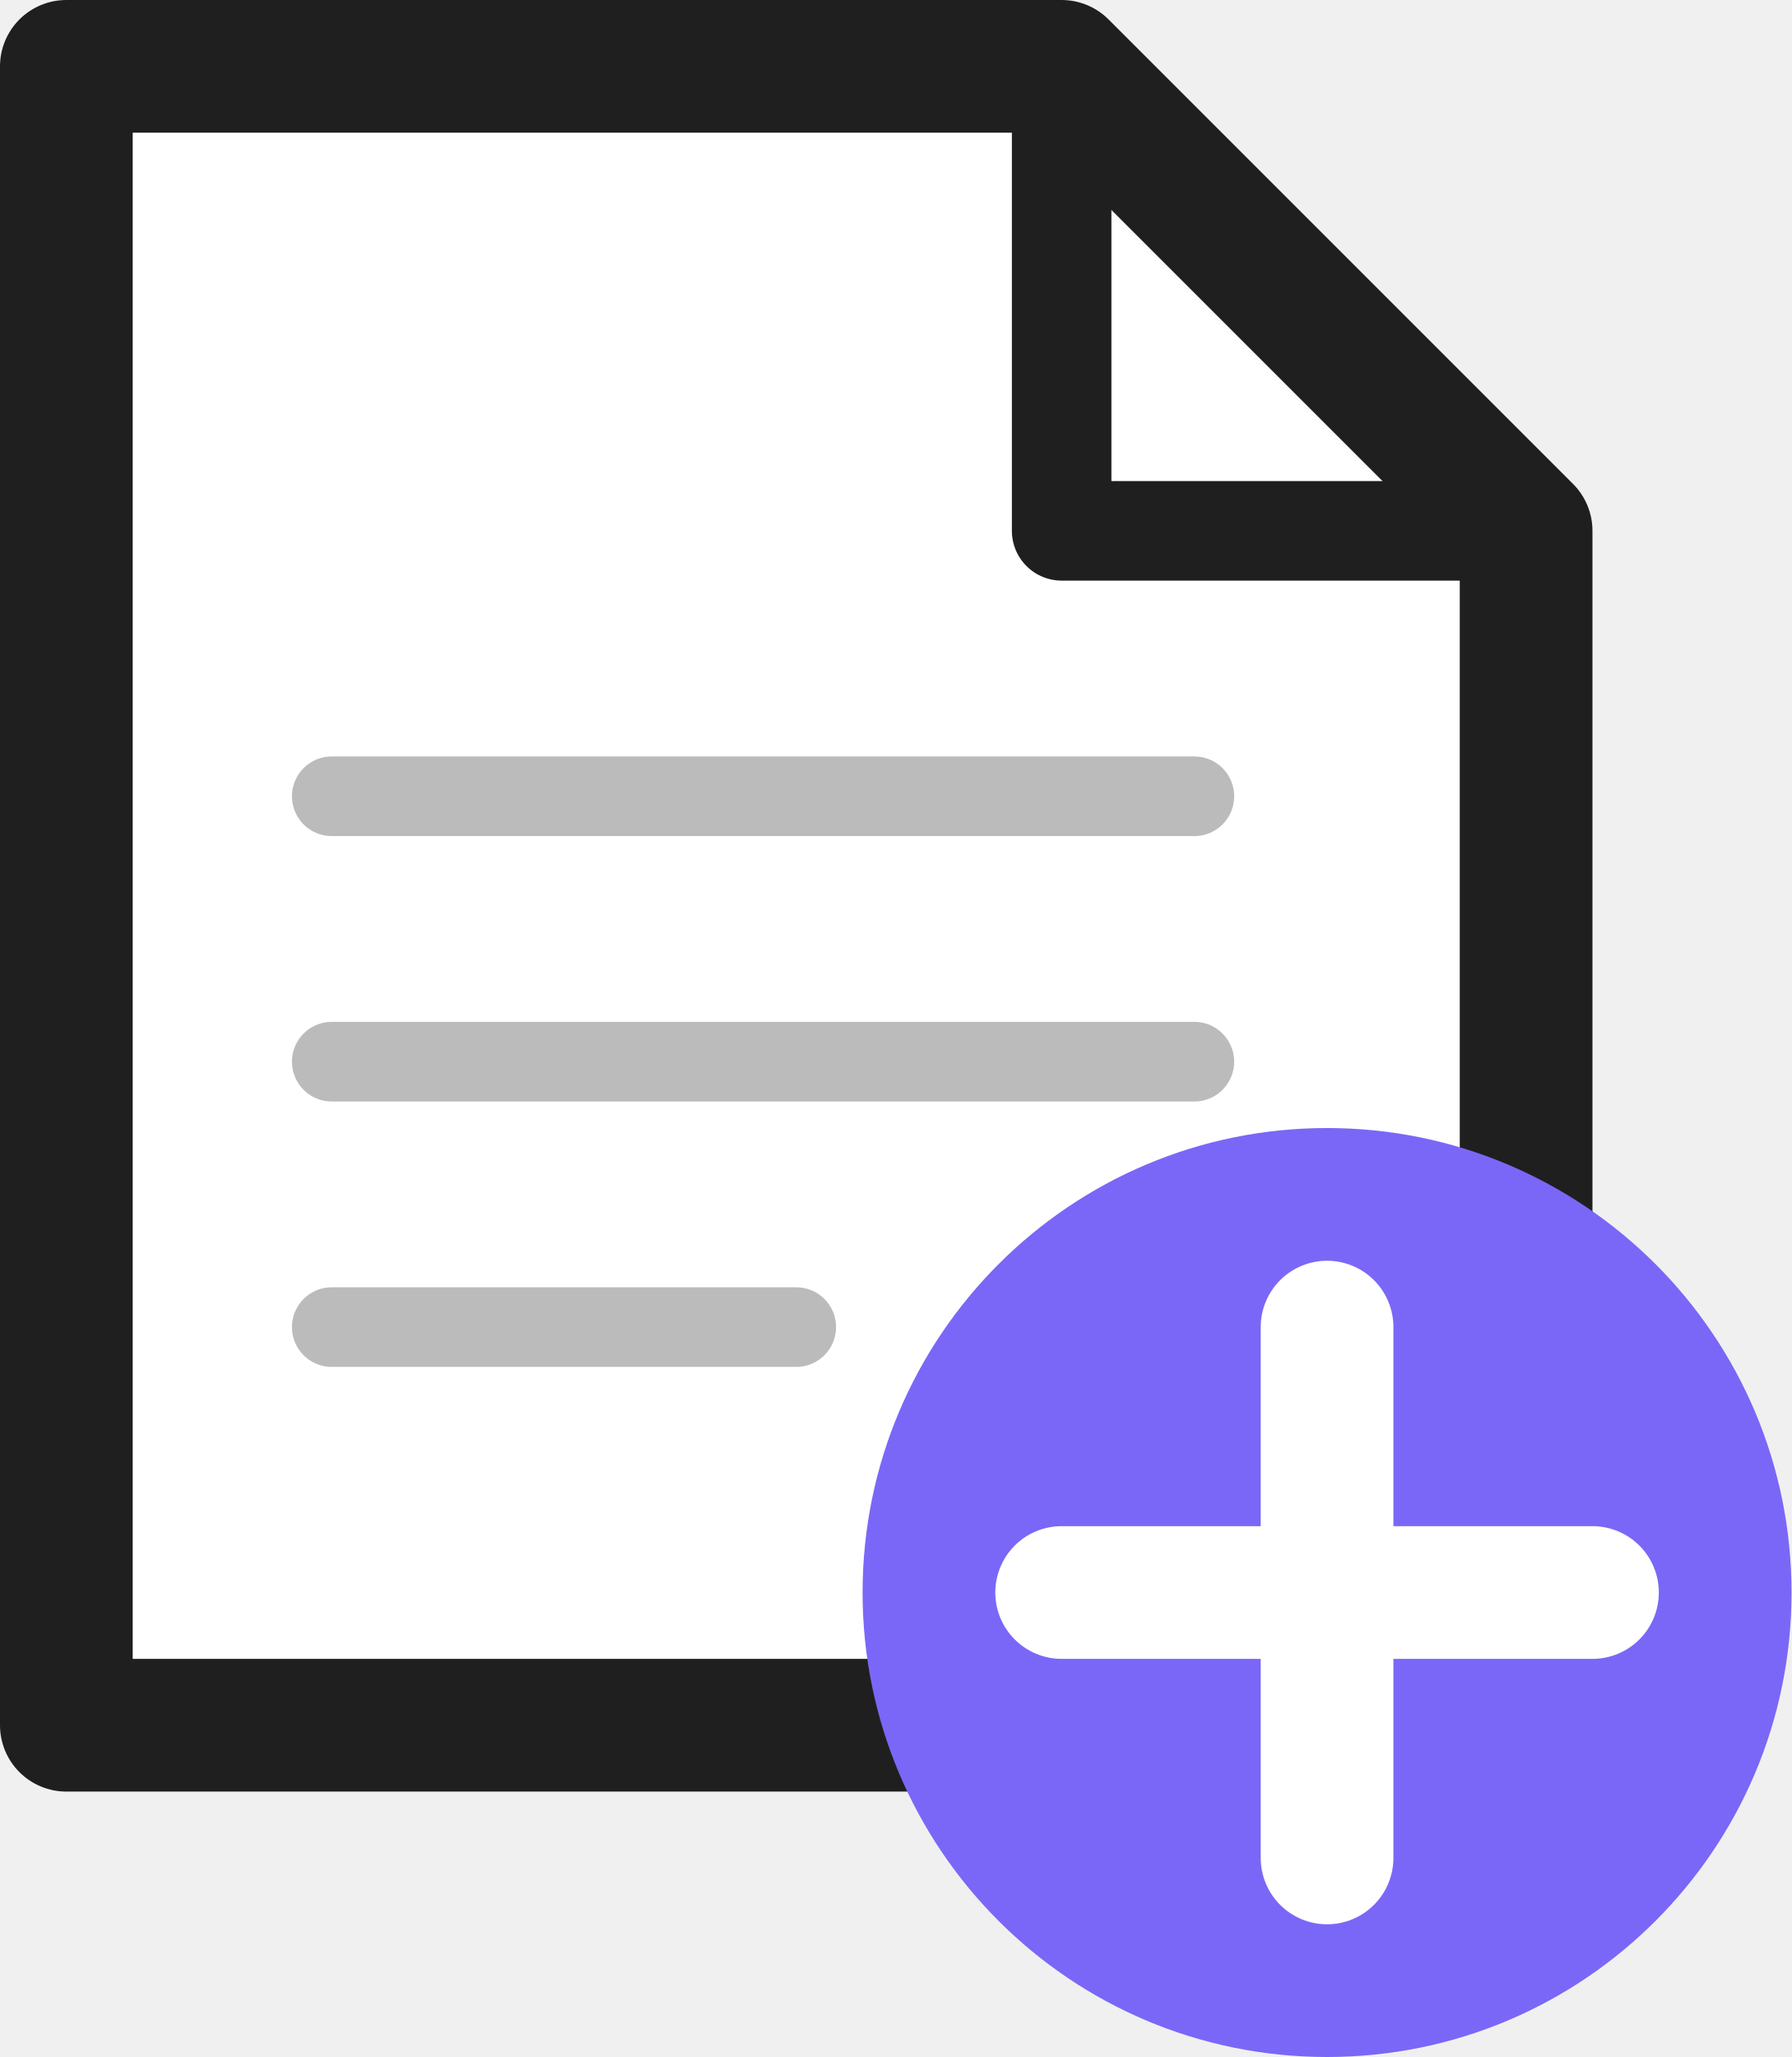
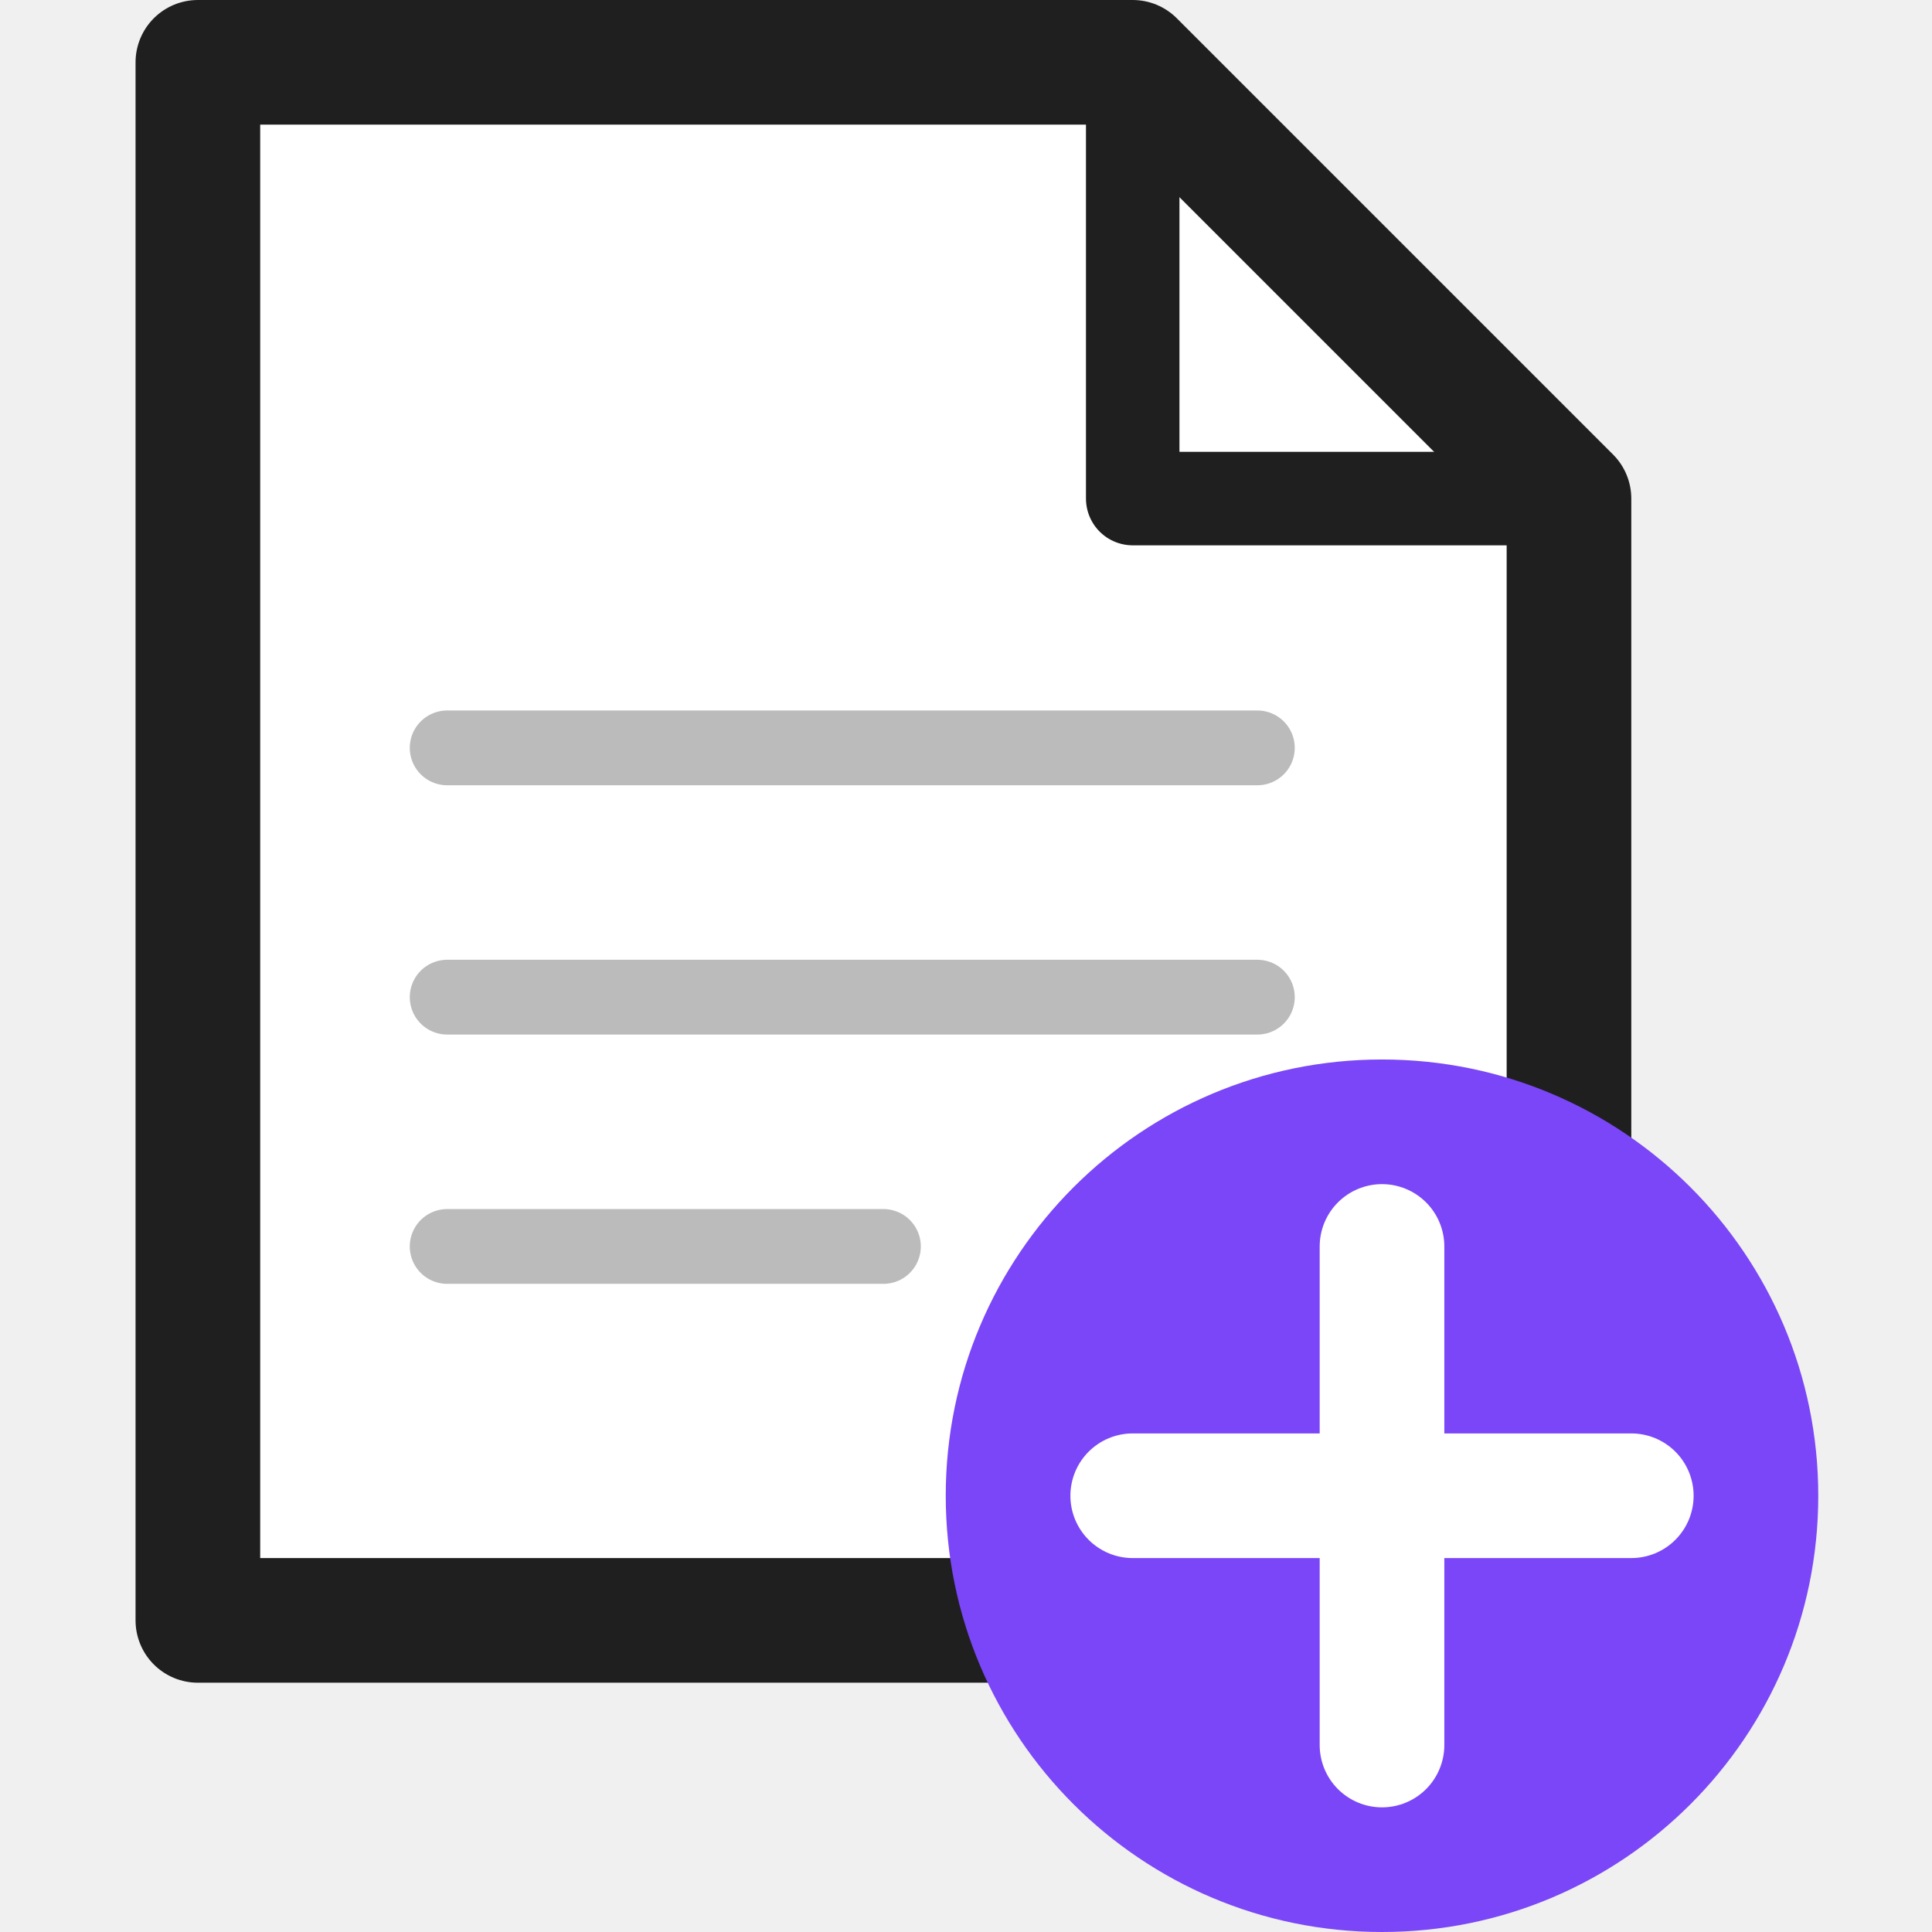
- <svg xmlns="http://www.w3.org/2000/svg" width="27" height="31" viewBox="0 0 27 31" fill="none" version="1.1" id="svg7">
+ <svg xmlns="http://www.w3.org/2000/svg" width="31" height="31" viewBox="0 0 31 31" fill="none" version="1.1" id="svg7">
  <defs id="defs7" />
-   <path d="m 1,1 h 15 l 7,7 V 26 H 1 Z" fill="#ffffff" stroke="#1f1f1f" stroke-width="2" stroke-linejoin="round" id="path1" />
-   <path d="m 16,1 v 7 h 7" fill="none" stroke="#1f1f1f" stroke-width="1.5" stroke-linejoin="round" id="path2" />
-   <path d="M 5,12 H 18" stroke="#bbbbbb" stroke-width="1.2" stroke-linecap="round" id="path3" />
-   <path d="M 5,16 H 18" stroke="#bbbbbb" stroke-width="1.2" stroke-linecap="round" id="path4" />
-   <path d="m 5,20 h 7" stroke="#bbbbbb" stroke-width="1.2" stroke-linecap="round" id="path5" />
-   <circle cx="20" cy="24" r="7" fill="#7a67f7" id="circle5" />
-   <path d="m 20,20 v 8" stroke="#ffffff" stroke-width="2" stroke-linecap="round" id="path6" />
-   <path d="m 16,24 h 8" stroke="#ffffff" stroke-width="2" stroke-linecap="round" id="path7" />
+   <path d="M 3.175,1 H 18.175 l 7,7 V 26 H 3.175 Z" fill="#ffffff" stroke="#1f1f1f" stroke-width="2" stroke-linejoin="round" id="path1" />
+   <path d="m 18.175,1 v 7 h 7" fill="none" stroke="#1f1f1f" stroke-width="1.5" stroke-linejoin="round" id="path2" />
+   <path d="M 7.175,12 H 20.175" stroke="#bbbbbb" stroke-width="1.2" stroke-linecap="round" id="path3" />
+   <path d="M 7.175,16 H 20.175" stroke="#bbbbbb" stroke-width="1.2" stroke-linecap="round" id="path4" />
+   <path d="M 7.175,20 H 14.175" stroke="#bbbbbb" stroke-width="1.2" stroke-linecap="round" id="path5" />
+   <circle cx="22.175" cy="24" fill="#7a67f7" id="circle5" style="fill:#7a46f7;fill-opacity:1" r="7" />
+   <path d="m 22.175,20 v 8" stroke="#ffffff" stroke-width="2" stroke-linecap="round" id="path6" />
+   <path d="m 18.175,24 h 8" stroke="#ffffff" stroke-width="2" stroke-linecap="round" id="path7" />
</svg>
